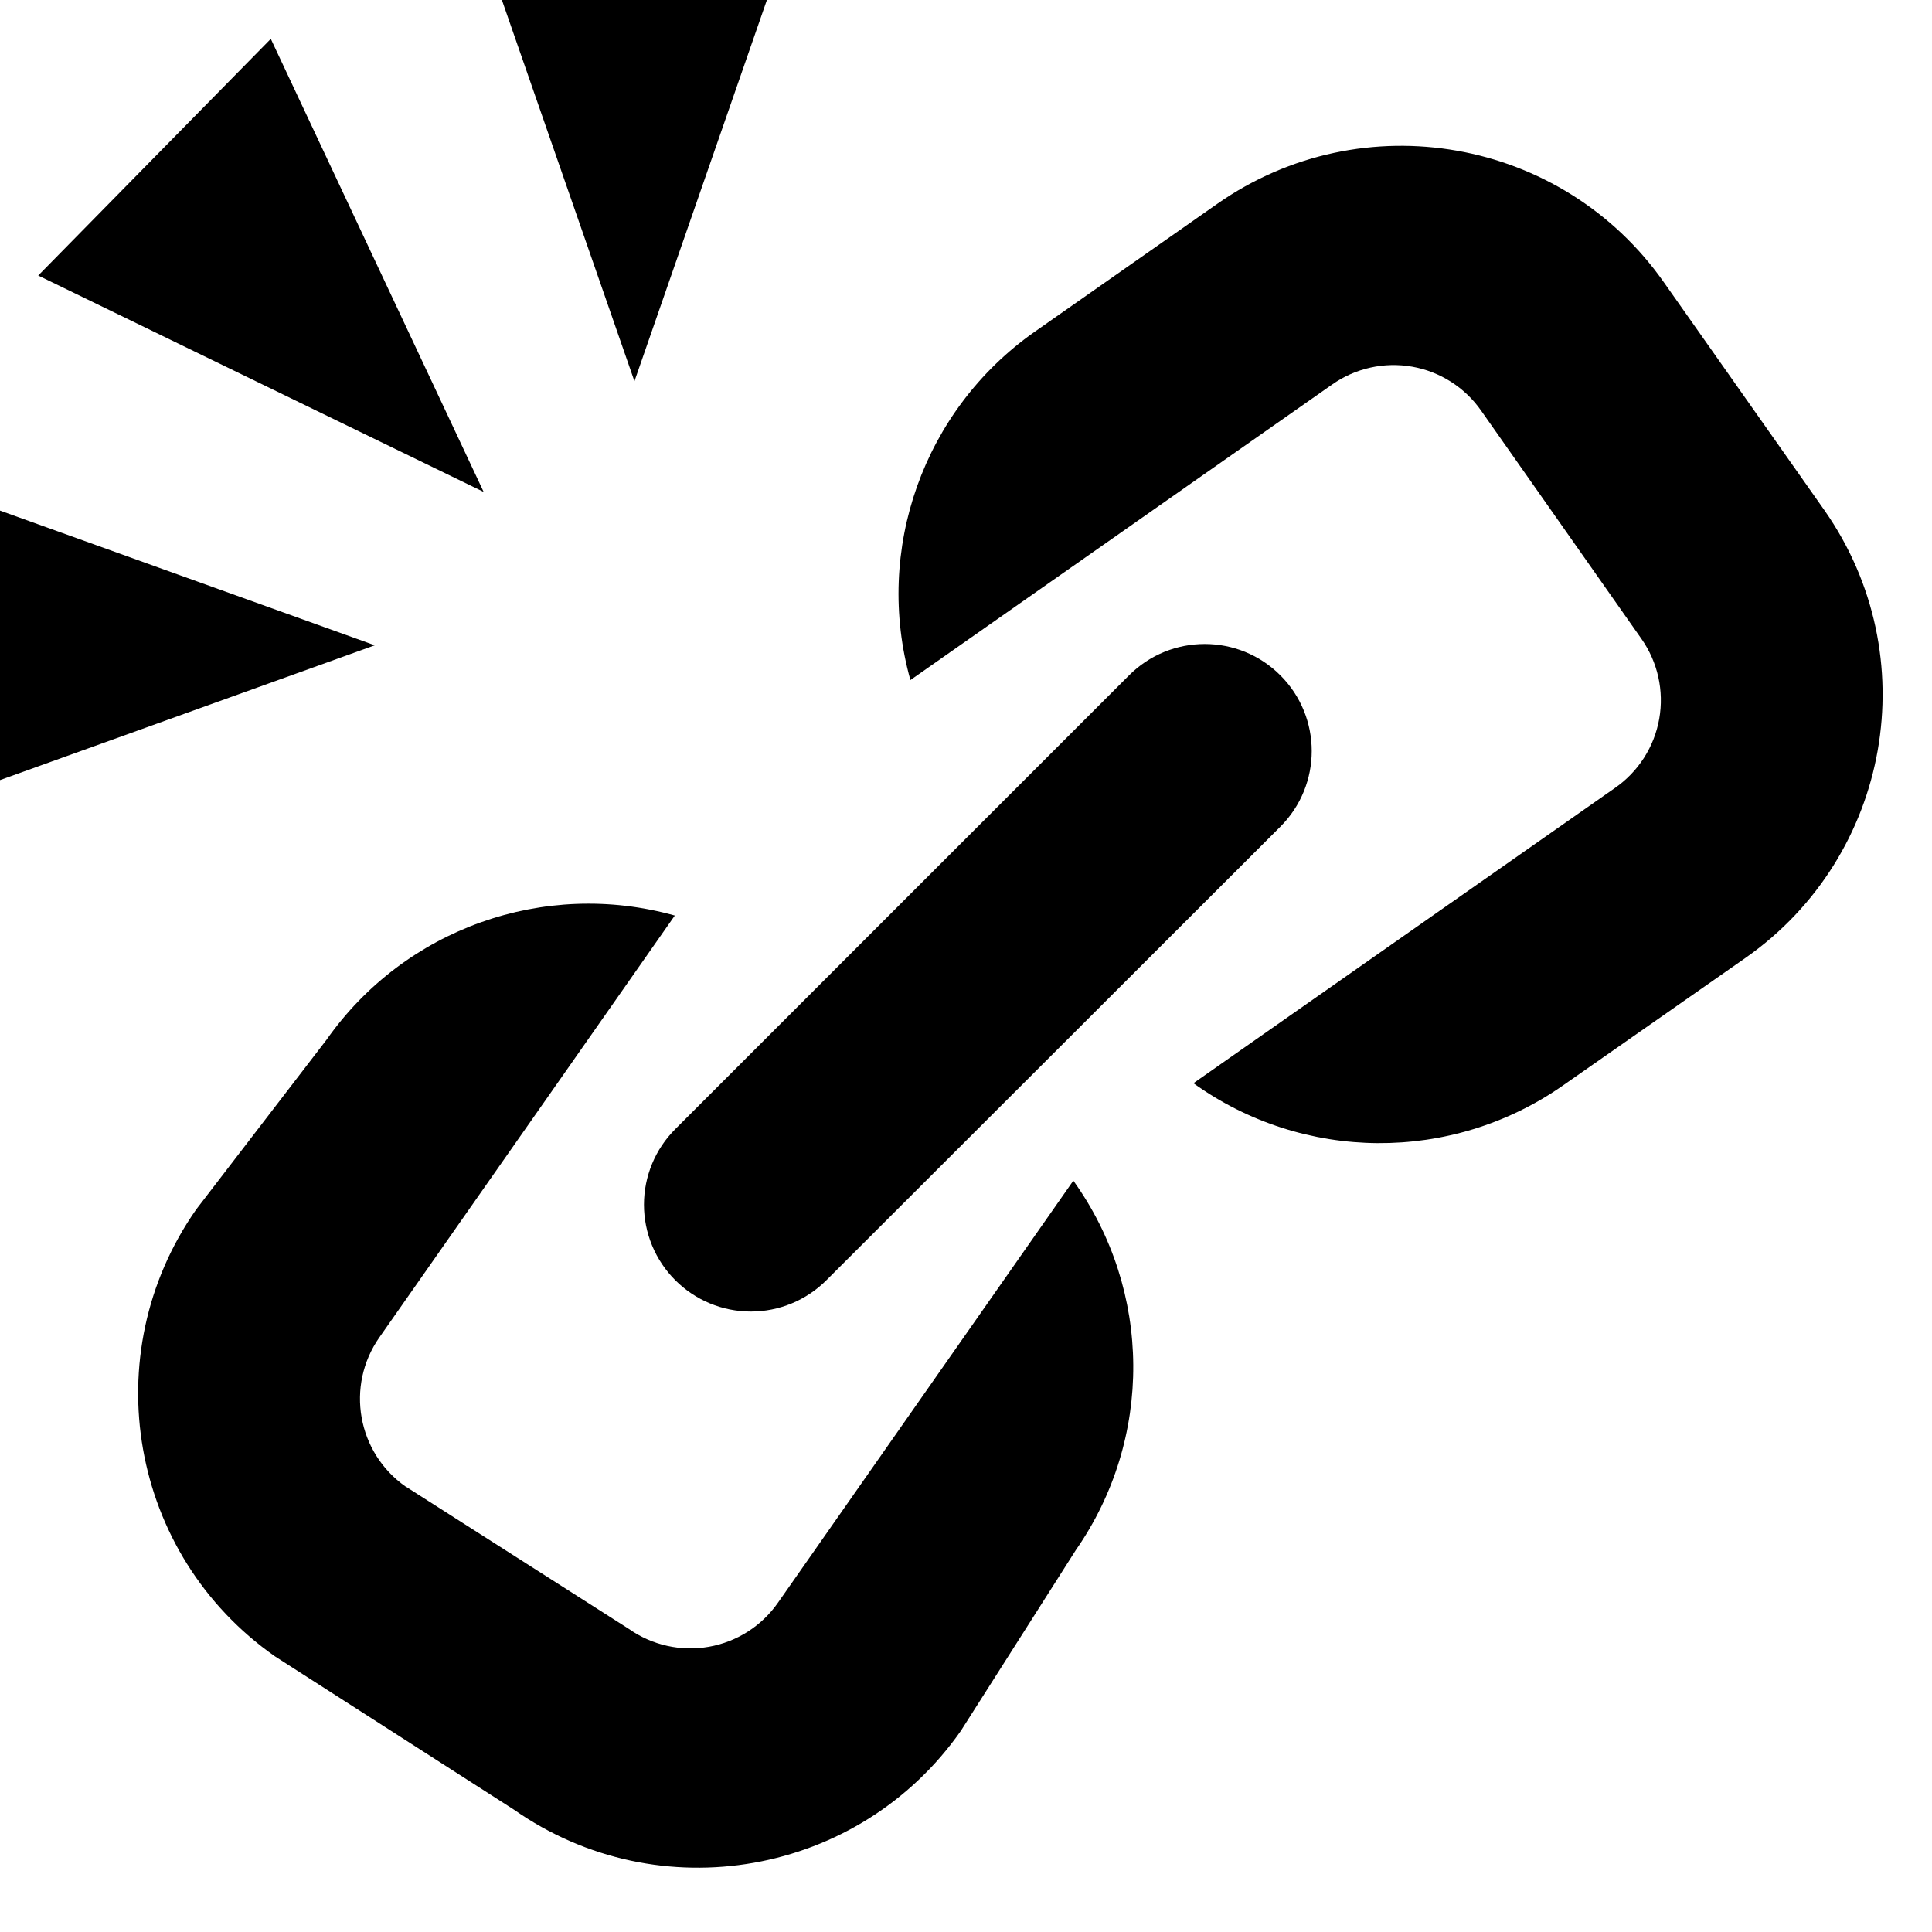
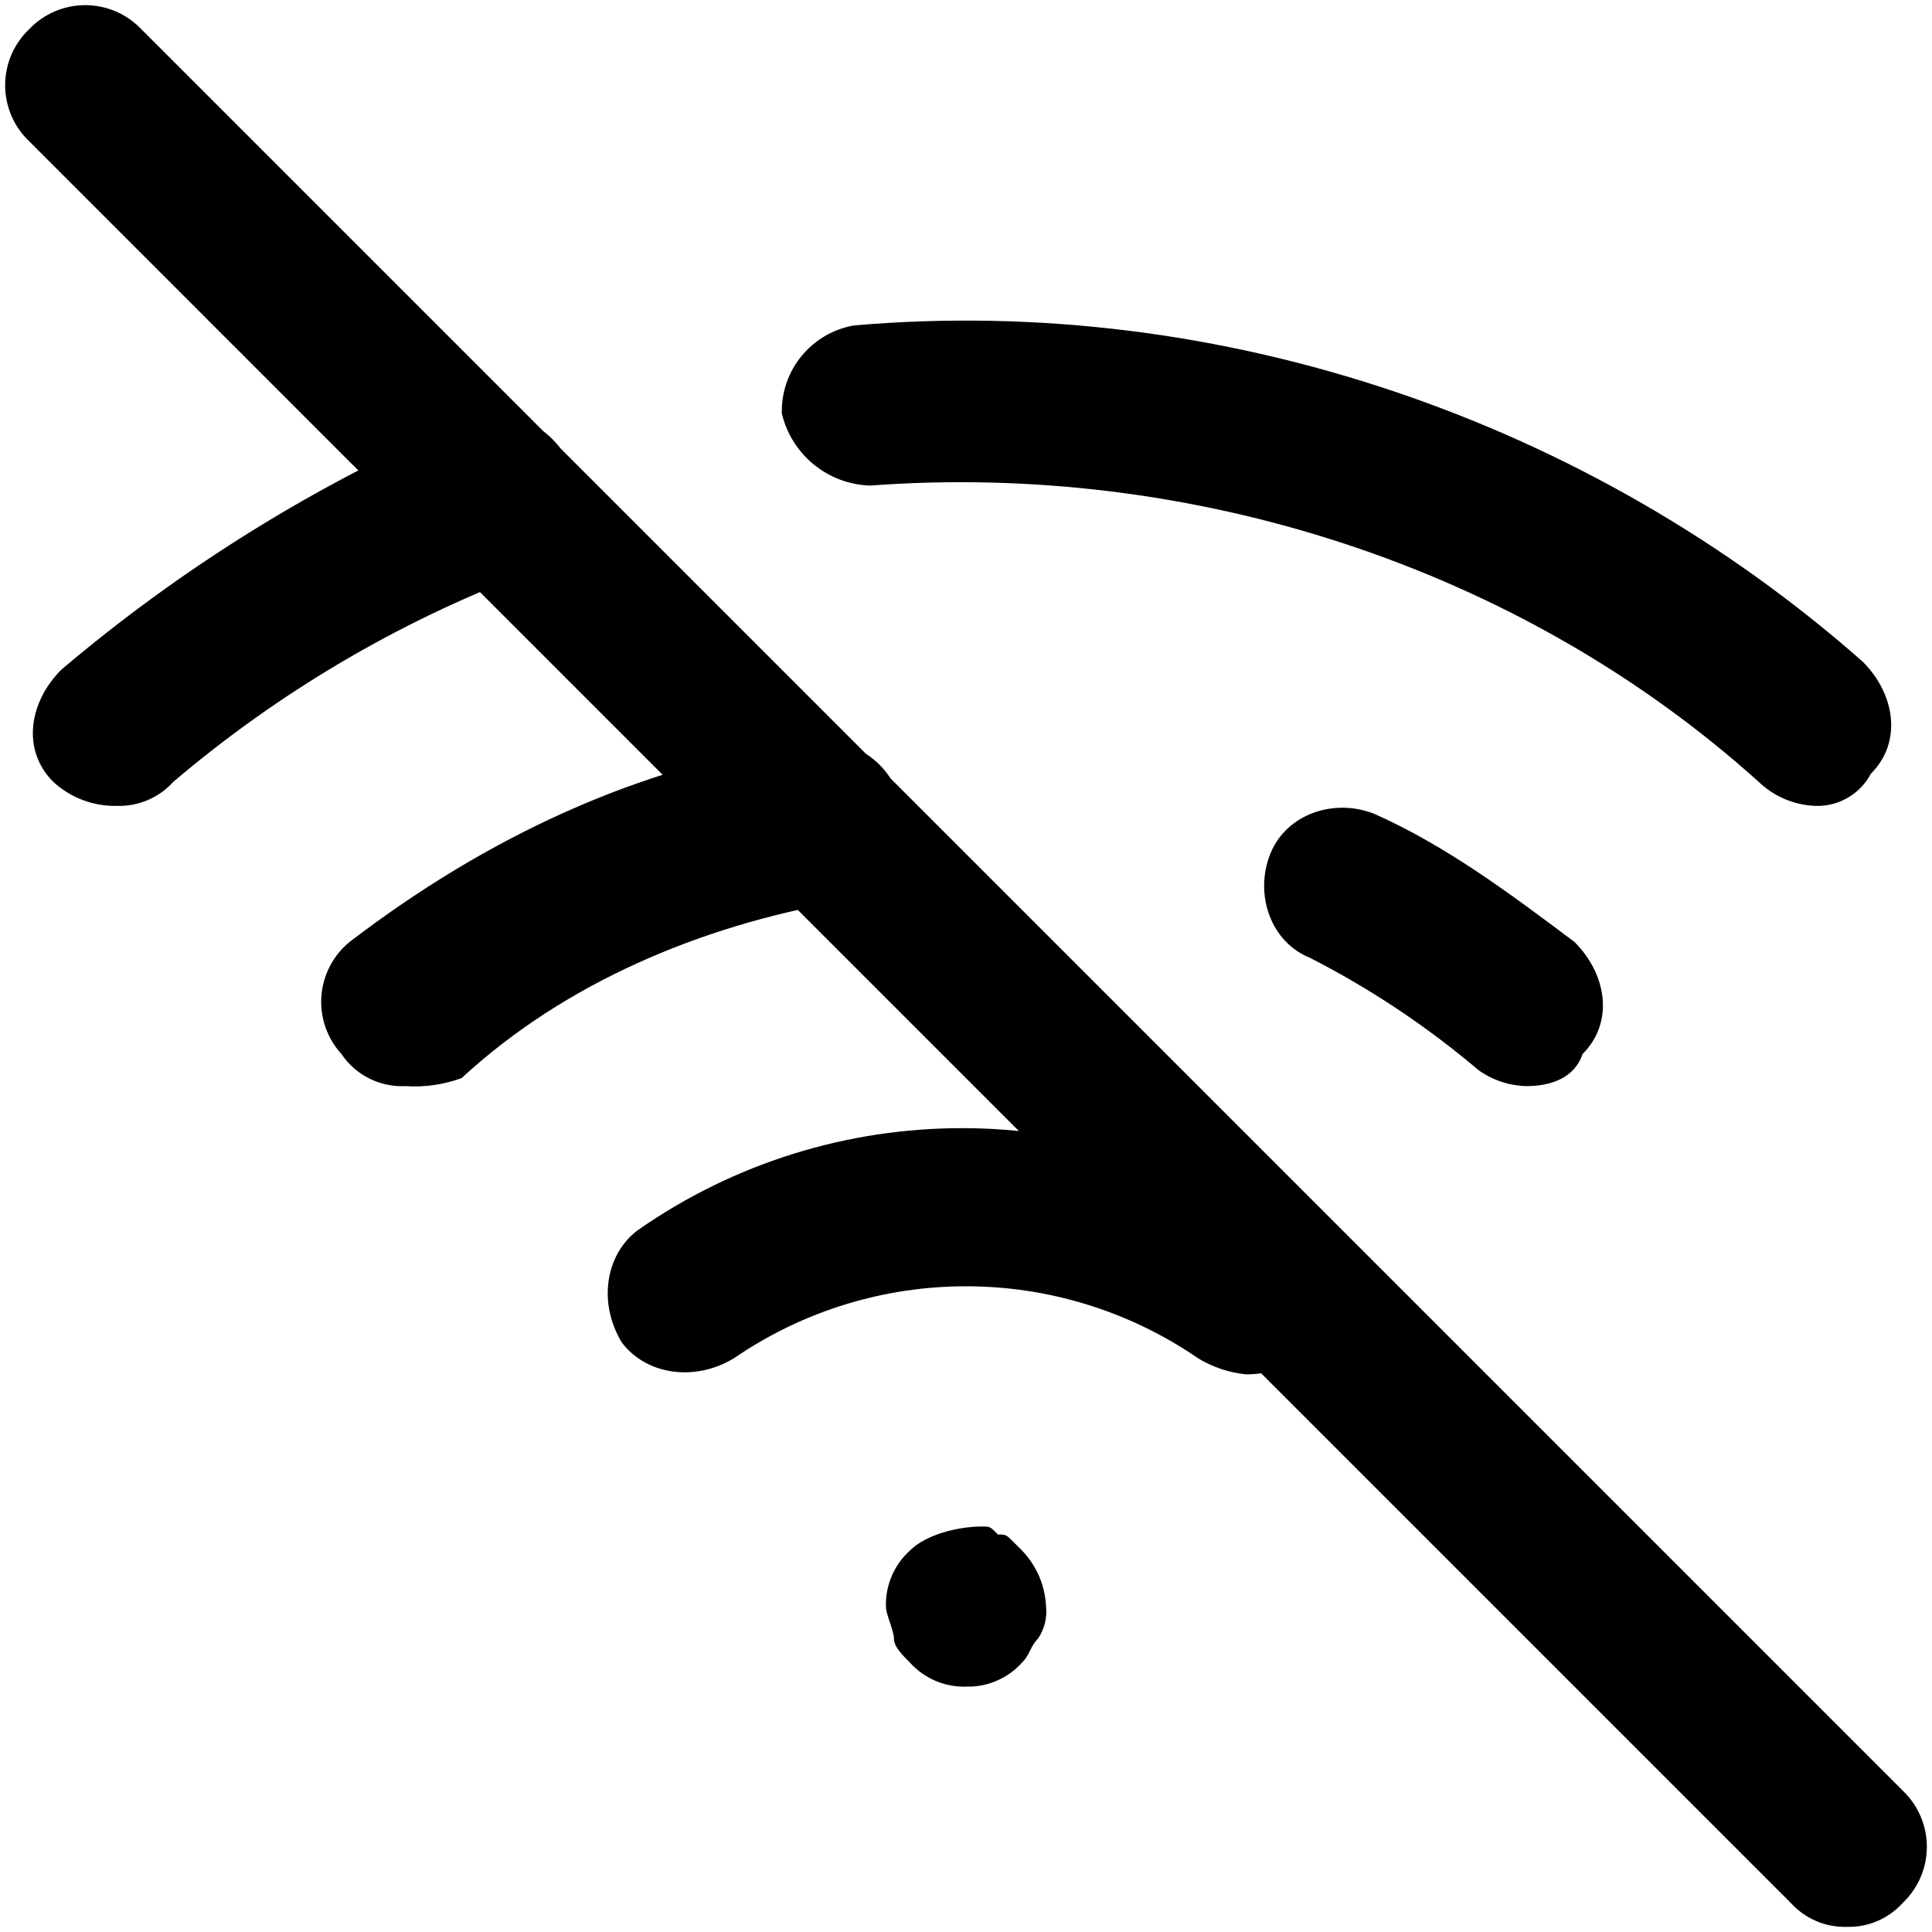
- <svg xmlns="http://www.w3.org/2000/svg" t="1625481736912" class="icon" viewBox="0 0 1024 1024" version="1.1" p-id="53698" width="64" height="64">
-   <path d="M925.355 507.563l-97.109 67.868a169.472 169.472 0 0 1-195.698-1.308l223.516-156.558a56.604 56.604 0 0 0 13.938-78.962L785.067 217.714a56.604 56.604 0 0 0-78.962-13.938l-223.573 156.672a169.643 169.643 0 0 1 65.707-184.491l96.939-67.925a170.098 170.098 0 0 1 236.828 41.756L967.111 270.62a170.325 170.325 0 0 1-41.756 236.942z m-567.41 171.008a56.604 56.604 0 0 1 0-80.156l240.469-240.469a56.604 56.604 0 1 1 80.213 80.213L438.044 678.514a56.604 56.604 0 0 1-80.156 0zM215.04 787.911l118.329 75.492a56.604 56.604 0 0 0 78.962-13.938L568.889 625.778a169.643 169.643 0 0 1 1.308 195.812l-60.928 95.801a170.098 170.098 0 0 1-236.885 41.756l-126.635-81.237a170.098 170.098 0 0 1-41.756-236.885l69.12-89.998A169.7 169.7 0 0 1 357.66 485.262l-156.615 223.63a56.775 56.775 0 0 0 13.938 79.019zM143.531 20.594l112.811 240.128-236.089-114.688L143.531 20.594zM406.471 0L336.27 202.069 266.012 0h140.516zM0 413.468V270.62l198.656 71.396L0 413.468z" p-id="53699" />
+ <svg xmlns="http://www.w3.org/2000/svg" t="1625499592342" class="icon" viewBox="0 0 1024 1024" version="1.1" p-id="10613" width="200" height="200">
+   <path d="M978.829 1021.274a38.528 38.528 0 0 1-29.709-12.73L15.462 74.88a41.024 41.024 0 0 1 0-59.418 41.024 41.024 0 0 1 59.418 0l933.658 933.664a41.024 41.024 0 0 1 0 59.418 38.528 38.528 0 0 1-29.709 12.73z m-169.754-445.613a45.498 45.498 0 0 1-25.466-8.486 465.197 465.197 0 0 0-89.12-59.418c-21.222-8.486-29.709-33.92-21.222-55.168s33.92-29.709 55.168-21.222c38.195 16.973 72.147 42.438 106.099 67.904 16.973 16.973 21.222 42.438 4.243 59.418-4.243 12.73-16.973 16.973-29.709 16.973z m-594.15 0a38.598 38.598 0 0 1-33.92-16.973 41.011 41.011 0 0 1 4.243-59.418c72.122-55.168 152.755-93.338 241.875-106.099a44.019 44.019 0 0 1 50.925 33.92 46.541 46.541 0 0 1-33.92 50.925c-72.173 12.768-144.32 42.477-199.475 93.402a72.224 72.224 0 0 1-29.709 4.243zM961.856 427.123a45.843 45.843 0 0 1-29.709-12.73c-127.315-114.586-301.318-169.741-471.072-157.024a49.722 49.722 0 0 1-46.682-38.195 46.17 46.17 0 0 1 38.195-46.682c195.2-16.973 390.438 50.925 534.733 178.246 16.973 16.973 21.222 42.438 4.243 59.418a32.038 32.038 0 0 1-29.709 16.973z m-899.712 0a48.192 48.192 0 0 1-33.92-12.73c-16.973-16.973-12.73-42.438 4.243-59.418a844.384 844.384 0 0 1 212.186-131.558c25.466-8.486 46.682 0 59.418 25.466a40.787 40.787 0 0 1-25.466 55.168 638.342 638.342 0 0 0-186.752 110.342 38.528 38.528 0 0 1-29.709 12.73z m598.4 301.318a60.32 60.32 0 0 1-25.466-8.486 217.382 217.382 0 0 0-246.15 0c-21.222 12.73-46.682 8.486-59.418-8.486-12.73-21.222-8.486-46.682 8.486-59.418a300.038 300.038 0 0 1 343.757 0c21.222 12.73 25.466 38.195 8.486 59.418-4.243 12.73-16.973 16.973-29.709 16.973zM512 893.952a38.528 38.528 0 0 1-29.709-12.73c-4.243-4.243-8.486-8.486-8.486-12.73s-4.243-12.73-4.243-16.973a38.528 38.528 0 0 1 12.73-29.709c8.486-8.486 25.466-12.73 38.195-12.73 4.243 0 4.243 0 8.486 4.243 4.243 0 4.243 0 8.486 4.243l4.243 4.243a45.843 45.843 0 0 1 12.73 29.709 25.517 25.517 0 0 1-4.243 16.973c-4.243 4.243-4.243 8.486-8.486 12.73a38.528 38.528 0 0 1-29.709 12.73z" p-id="10614" />
</svg>
